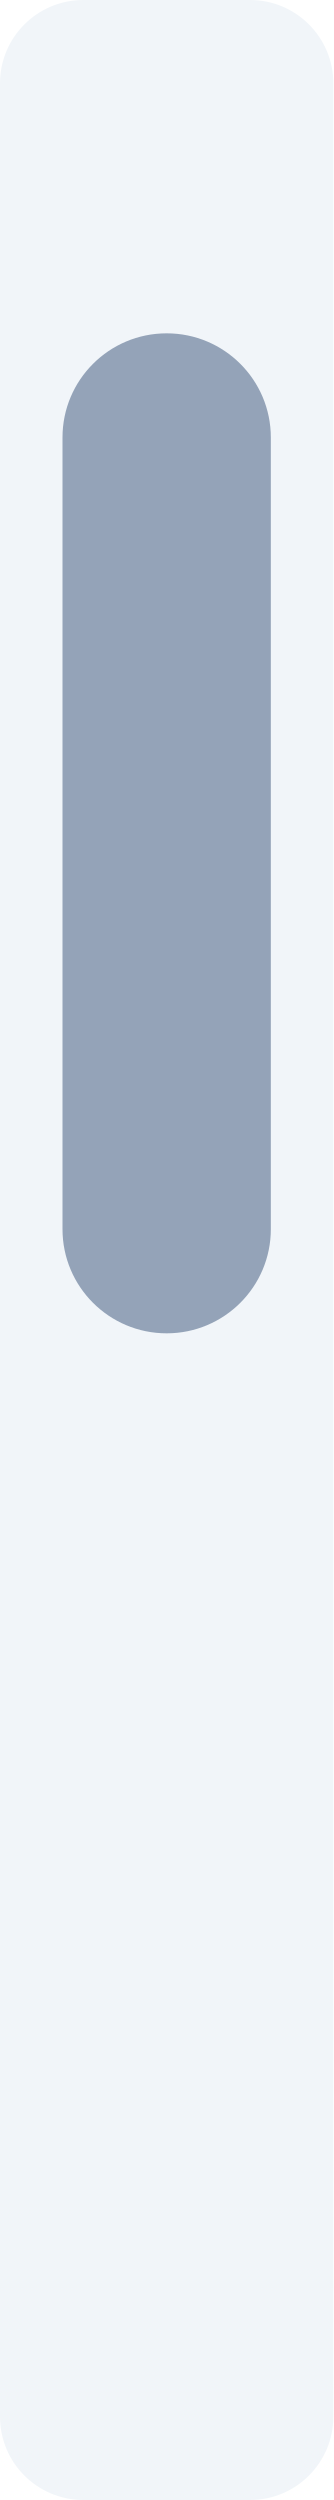
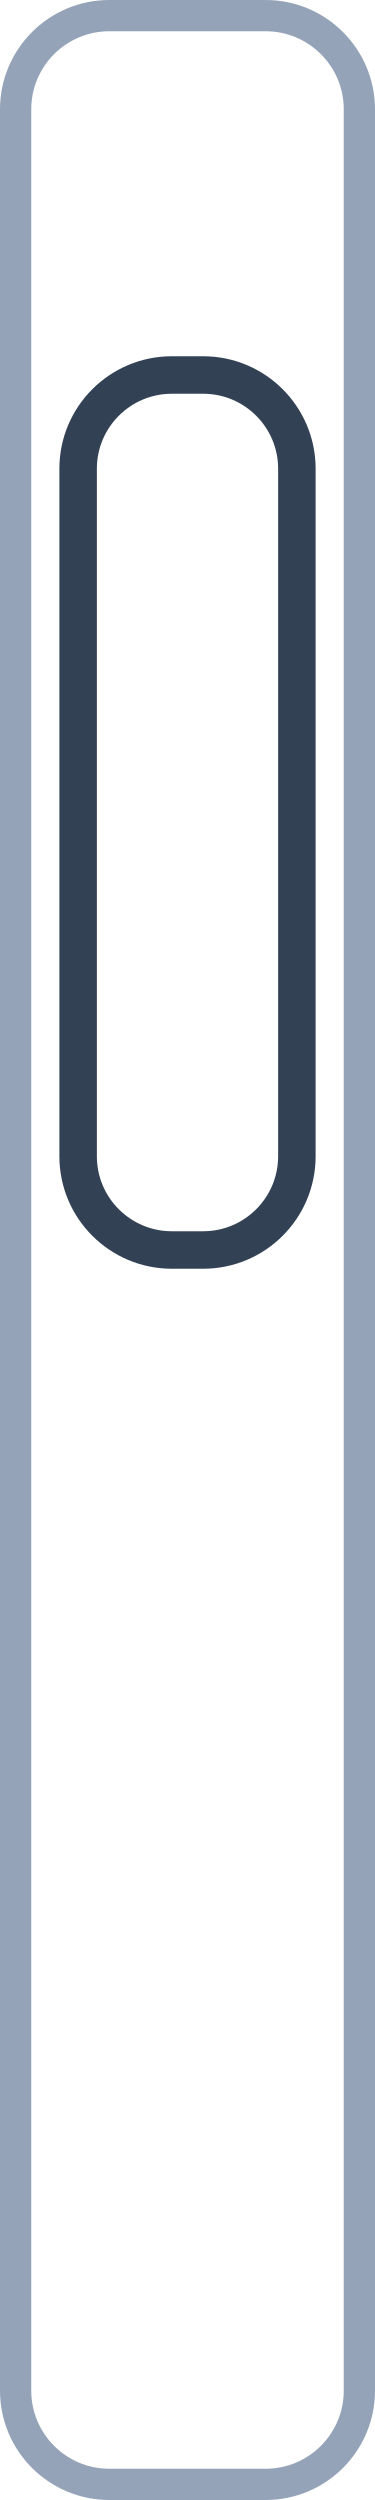
- <svg xmlns="http://www.w3.org/2000/svg" viewBox="0 0 16 120" role="img" aria-label="Scrollbar">
-   <rect width="16" height="120" rx="4" fill="#F1F5F9" />
-   <rect x="3" y="16" width="10" height="48" rx="5" fill="#94A3B8" />
+ <svg xmlns="http://www.w3.org/2000/svg" viewBox="0 0 12 80" fill="none" role="img" aria-label="スクロールバー記号">
+   <rect x="0.5" y="0.5" width="11" height="79" rx="3" stroke="#94A3B8" stroke-width="1" />
+   <rect x="2.5" y="12" width="7" height="28" rx="3" stroke="#334155" stroke-width="1.2" />
</svg>
